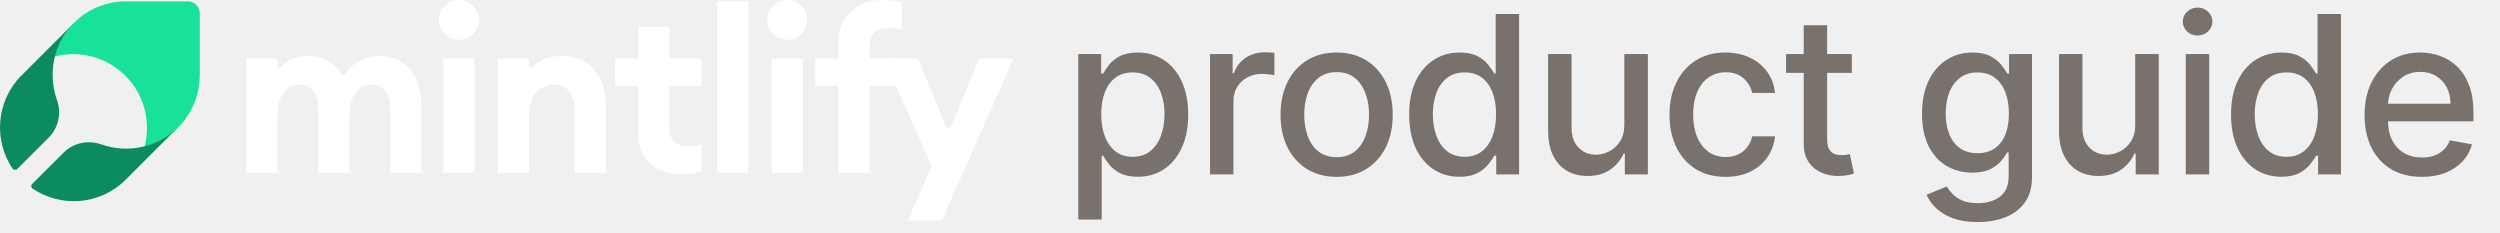
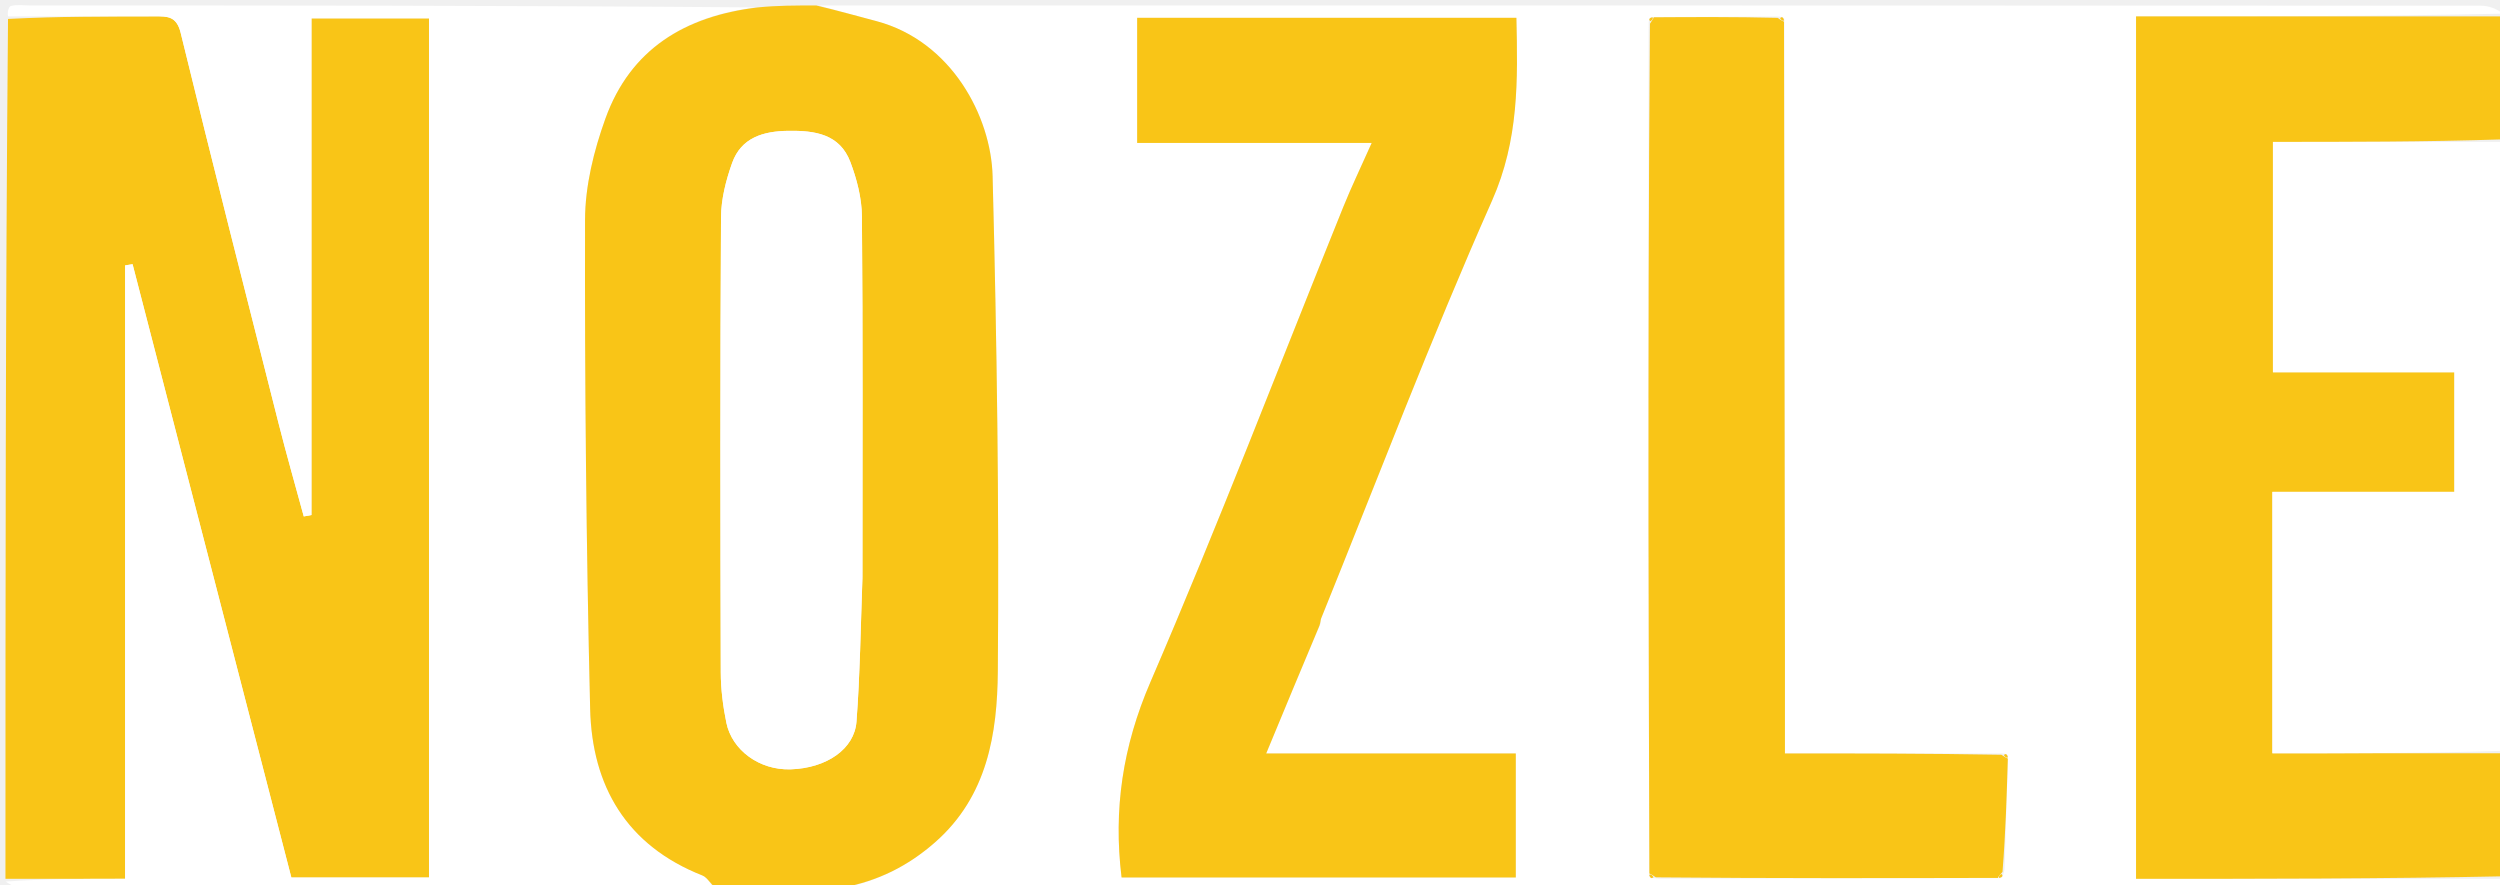
- <svg xmlns="http://www.w3.org/2000/svg" width="204" height="19" viewBox="0 0 204 19" fill="none">
-   <path d="M76.846 18H74.066L76.025 13.579L72.108 4.775H74.906L77.176 10.266C77.26 10.469 77.549 10.469 77.632 10.265L79.886 4.775H82.703L76.846 18Z" fill="white" />
-   <path d="M68.404 14.101V7.013H66.52V4.775H68.404V3.563C68.404 2.456 68.74 1.585 69.411 0.951C70.082 0.317 70.934 0 71.966 0C72.601 0 73.141 0.068 73.589 0.205V2.462C73.291 2.35 72.943 2.294 72.545 2.294C71.985 2.294 71.581 2.419 71.332 2.667C71.084 2.904 70.959 3.308 70.959 3.88V4.775H73.589V7.013H70.959V14.101H68.404Z" fill="white" />
-   <path d="M64.234 3.246C63.798 3.246 63.419 3.09 63.096 2.779C62.773 2.456 62.611 2.07 62.611 1.623C62.611 1.175 62.773 0.796 63.096 0.485C63.419 0.162 63.798 0 64.234 0C64.694 0 65.079 0.162 65.39 0.485C65.713 0.796 65.875 1.175 65.875 1.623C65.875 2.07 65.713 2.456 65.39 2.779C65.079 3.09 64.694 3.246 64.234 3.246ZM62.965 14.101V4.775H65.521V14.101H62.965Z" fill="white" />
-   <path d="M58.516 14.101V0.112H61.071V14.101H58.516Z" fill="white" />
-   <path d="M55.629 14.213C54.584 14.213 53.726 13.927 53.055 13.355C52.396 12.771 52.066 11.932 52.066 10.837V7.013H50.182V4.775H52.066V2.182H54.621V4.775H57.252V7.013H54.621V10.334C54.621 10.906 54.746 11.316 54.995 11.565C55.243 11.801 55.647 11.919 56.207 11.919C56.605 11.919 56.953 11.863 57.252 11.751V14.008C56.804 14.145 56.263 14.213 55.629 14.213Z" fill="white" />
-   <path d="M40.618 14.102V4.775H43.173V5.436C43.173 5.558 43.339 5.612 43.42 5.521C43.989 4.887 44.796 4.57 45.84 4.57C46.96 4.57 47.836 4.943 48.471 5.689C49.117 6.423 49.441 7.405 49.441 8.636V14.102H46.885V9.065C46.885 8.381 46.742 7.853 46.456 7.48C46.17 7.094 45.766 6.902 45.244 6.902C44.622 6.902 44.118 7.126 43.733 7.573C43.36 8.021 43.173 8.68 43.173 9.55V14.102H40.618Z" fill="white" />
-   <path d="M37.436 3.246C37.001 3.246 36.622 3.09 36.298 2.779C35.975 2.456 35.813 2.07 35.813 1.623C35.813 1.175 35.975 0.796 36.298 0.485C36.622 0.162 37.001 0 37.436 0C37.896 0 38.282 0.162 38.593 0.485C38.916 0.796 39.078 1.175 39.078 1.623C39.078 2.07 38.916 2.456 38.593 2.779C38.282 3.09 37.896 3.246 37.436 3.246ZM36.168 14.101V4.775H38.723V14.101H36.168Z" fill="white" />
-   <path d="M31.83 14.102V9.121C31.83 7.642 31.345 6.902 30.375 6.902C29.815 6.902 29.367 7.113 29.032 7.536C28.708 7.959 28.534 8.587 28.509 9.42V14.102H25.954V9.121C25.954 7.642 25.469 6.902 24.499 6.902C23.927 6.902 23.473 7.126 23.137 7.573C22.802 8.021 22.634 8.68 22.634 9.55V14.102H20.078V4.775H22.634V5.443C22.634 5.564 22.797 5.618 22.877 5.527C23.44 4.889 24.186 4.57 25.115 4.57C26.341 4.57 27.266 5.075 27.889 6.084C27.941 6.168 28.068 6.167 28.12 6.082C28.389 5.644 28.761 5.296 29.237 5.036C29.784 4.726 30.337 4.57 30.897 4.57C32.004 4.57 32.862 4.937 33.471 5.671C34.08 6.404 34.385 7.412 34.385 8.692V14.102H31.83Z" fill="white" />
-   <path d="M16.305 6.139V1.086C16.305 0.544 15.865 0.112 15.331 0.112H10.281C9.488 0.112 8.702 0.269 7.972 0.568C7.242 0.874 6.574 1.314 6.016 1.88L5.977 1.919C5.239 2.666 4.713 3.593 4.446 4.614C4.925 4.488 5.419 4.426 5.914 4.418C7.234 4.402 8.53 4.826 9.582 5.62C10.532 6.327 11.255 7.301 11.648 8.425C12.056 9.564 12.103 10.806 11.797 11.977C12.81 11.71 13.745 11.183 14.491 10.444L14.53 10.405C15.088 9.847 15.535 9.179 15.842 8.449C16.148 7.718 16.297 6.932 16.297 6.139H16.305Z" fill="#18E299" />
-   <path d="M4.295 6.053C4.303 4.503 4.921 3.016 6.008 1.904L1.807 6.108C1.791 6.124 1.775 6.131 1.76 6.147C0.735 7.165 0.117 8.527 0.015 9.967C-0.079 11.313 0.273 12.644 1.024 13.756C1.096 13.862 1.29 13.897 1.4 13.795L3.974 11.227C4.78 10.421 5.03 9.223 4.647 8.151C4.404 7.486 4.287 6.773 4.295 6.053Z" fill="#0C8C5E" />
-   <path d="M14.506 10.406C13.7 11.196 12.69 11.744 11.595 11.987C10.492 12.23 9.349 12.159 8.285 11.784C8.285 11.784 8.277 11.784 8.27 11.784C7.198 11.4 6.001 11.65 5.195 12.449L2.62 15.016C2.511 15.126 2.527 15.306 2.66 15.392C3.771 16.136 5.101 16.496 6.447 16.402C7.886 16.3 9.24 15.682 10.265 14.656L10.304 14.617L14.506 10.414V10.406Z" fill="#0C8C5E" />
-   <path d="M87.987 17.914V4.414H89.854V6.006H90.014C90.124 5.801 90.284 5.565 90.493 5.296C90.702 5.028 90.992 4.793 91.362 4.593C91.733 4.389 92.223 4.286 92.833 4.286C93.625 4.286 94.333 4.487 94.955 4.887C95.577 5.288 96.065 5.865 96.418 6.62C96.776 7.374 96.956 8.281 96.956 9.343C96.956 10.404 96.779 11.313 96.425 12.072C96.071 12.826 95.585 13.408 94.968 13.817C94.35 14.222 93.644 14.424 92.852 14.424C92.255 14.424 91.767 14.324 91.388 14.124C91.013 13.924 90.719 13.689 90.506 13.421C90.293 13.152 90.129 12.914 90.014 12.705H89.899V17.914H87.987ZM89.86 9.323C89.86 10.014 89.96 10.619 90.161 11.139C90.361 11.659 90.651 12.066 91.03 12.36C91.409 12.649 91.874 12.794 92.424 12.794C92.995 12.794 93.472 12.643 93.855 12.34C94.239 12.034 94.529 11.618 94.725 11.094C94.925 10.57 95.025 9.98 95.025 9.323C95.025 8.676 94.927 8.094 94.731 7.578C94.539 7.063 94.249 6.656 93.862 6.357C93.478 6.059 92.999 5.91 92.424 5.91C91.87 5.91 91.401 6.053 91.017 6.338C90.638 6.624 90.35 7.022 90.154 7.534C89.958 8.045 89.86 8.642 89.86 9.323ZM98.737 14.232V4.414H100.584V5.974H100.686C100.865 5.445 101.181 5.03 101.632 4.727C102.088 4.421 102.604 4.267 103.179 4.267C103.299 4.267 103.439 4.271 103.601 4.28C103.767 4.289 103.897 4.299 103.991 4.312V6.14C103.914 6.119 103.778 6.095 103.582 6.07C103.386 6.04 103.19 6.025 102.994 6.025C102.542 6.025 102.14 6.121 101.786 6.313C101.436 6.5 101.159 6.762 100.955 7.099C100.75 7.431 100.648 7.811 100.648 8.237V14.232H98.737ZM109.069 14.431C108.149 14.431 107.345 14.22 106.659 13.798C105.973 13.376 105.441 12.786 105.061 12.027C104.682 11.269 104.492 10.382 104.492 9.368C104.492 8.35 104.682 7.459 105.061 6.696C105.441 5.933 105.973 5.341 106.659 4.919C107.345 4.497 108.149 4.286 109.069 4.286C109.99 4.286 110.793 4.497 111.479 4.919C112.165 5.341 112.698 5.933 113.077 6.696C113.456 7.459 113.646 8.35 113.646 9.368C113.646 10.382 113.456 11.269 113.077 12.027C112.698 12.786 112.165 13.376 111.479 13.798C110.793 14.22 109.99 14.431 109.069 14.431ZM109.076 12.826C109.672 12.826 110.166 12.668 110.558 12.353C110.95 12.038 111.24 11.618 111.428 11.094C111.62 10.57 111.715 9.992 111.715 9.362C111.715 8.735 111.62 8.16 111.428 7.636C111.24 7.107 110.95 6.683 110.558 6.364C110.166 6.044 109.672 5.884 109.076 5.884C108.475 5.884 107.976 6.044 107.58 6.364C107.188 6.683 106.896 7.107 106.704 7.636C106.517 8.16 106.423 8.735 106.423 9.362C106.423 9.992 106.517 10.57 106.704 11.094C106.896 11.618 107.188 12.038 107.58 12.353C107.976 12.668 108.475 12.826 109.076 12.826ZM119.095 14.424C118.302 14.424 117.595 14.222 116.972 13.817C116.355 13.408 115.869 12.826 115.515 12.072C115.166 11.313 114.991 10.404 114.991 9.343C114.991 8.281 115.168 7.374 115.521 6.62C115.879 5.865 116.369 5.288 116.992 4.887C117.614 4.487 118.319 4.286 119.107 4.286C119.717 4.286 120.207 4.389 120.578 4.593C120.953 4.793 121.242 5.028 121.447 5.296C121.656 5.565 121.818 5.801 121.933 6.006H122.048V1.142H123.959V14.232H122.092V12.705H121.933C121.818 12.914 121.651 13.152 121.434 13.421C121.221 13.689 120.927 13.924 120.552 14.124C120.177 14.324 119.691 14.424 119.095 14.424ZM119.516 12.794C120.066 12.794 120.531 12.649 120.91 12.36C121.293 12.066 121.583 11.659 121.779 11.139C121.98 10.619 122.08 10.014 122.08 9.323C122.08 8.642 121.982 8.045 121.786 7.534C121.59 7.022 121.302 6.624 120.923 6.338C120.543 6.053 120.075 5.91 119.516 5.91C118.941 5.91 118.462 6.059 118.078 6.357C117.695 6.656 117.405 7.063 117.209 7.578C117.017 8.094 116.921 8.676 116.921 9.323C116.921 9.98 117.019 10.57 117.215 11.094C117.411 11.618 117.701 12.034 118.085 12.34C118.472 12.643 118.95 12.794 119.516 12.794ZM132.546 10.161V4.414H134.464V14.232H132.585V12.532H132.482C132.256 13.056 131.894 13.493 131.396 13.842C130.901 14.188 130.286 14.36 129.548 14.36C128.918 14.36 128.359 14.222 127.874 13.945C127.392 13.664 127.013 13.248 126.736 12.698C126.463 12.149 126.327 11.469 126.327 10.659V4.414H128.238V10.429C128.238 11.098 128.423 11.631 128.794 12.027C129.165 12.424 129.646 12.622 130.239 12.622C130.597 12.622 130.952 12.532 131.306 12.353C131.664 12.174 131.96 11.904 132.195 11.541C132.433 11.179 132.55 10.719 132.546 10.161ZM140.807 14.431C139.857 14.431 139.039 14.215 138.353 13.785C137.671 13.35 137.147 12.752 136.78 11.989C136.414 11.226 136.231 10.352 136.231 9.368C136.231 8.371 136.418 7.491 136.793 6.728C137.168 5.961 137.697 5.362 138.378 4.932C139.06 4.502 139.864 4.286 140.788 4.286C141.534 4.286 142.199 4.425 142.783 4.702C143.366 4.975 143.837 5.358 144.195 5.852C144.557 6.347 144.773 6.924 144.841 7.585H142.981C142.878 7.124 142.644 6.728 142.278 6.396C141.915 6.063 141.43 5.897 140.82 5.897C140.288 5.897 139.821 6.038 139.42 6.319C139.024 6.596 138.715 6.992 138.494 7.508C138.272 8.019 138.161 8.624 138.161 9.323C138.161 10.039 138.27 10.657 138.487 11.177C138.704 11.697 139.011 12.1 139.408 12.385C139.808 12.671 140.279 12.813 140.82 12.813C141.182 12.813 141.511 12.747 141.805 12.615C142.103 12.479 142.352 12.285 142.552 12.034C142.757 11.782 142.9 11.48 142.981 11.126H144.841C144.773 11.761 144.566 12.328 144.221 12.826C143.876 13.325 143.413 13.717 142.834 14.002C142.258 14.288 141.583 14.431 140.807 14.431ZM151.108 4.414V5.948H145.745V4.414H151.108ZM147.183 2.062H149.094V11.35C149.094 11.72 149.15 11.999 149.26 12.187C149.371 12.37 149.514 12.496 149.689 12.564C149.868 12.628 150.062 12.66 150.27 12.66C150.424 12.66 150.558 12.649 150.673 12.628C150.788 12.607 150.878 12.59 150.942 12.577L151.287 14.156C151.176 14.198 151.018 14.241 150.814 14.284C150.609 14.33 150.354 14.356 150.047 14.36C149.544 14.369 149.075 14.279 148.64 14.092C148.206 13.904 147.854 13.614 147.586 13.223C147.317 12.83 147.183 12.338 147.183 11.746V2.062ZM161.382 18.119C160.602 18.119 159.931 18.017 159.369 17.812C158.81 17.607 158.354 17.337 158.001 17C157.647 16.663 157.383 16.295 157.208 15.894L158.851 15.217C158.966 15.404 159.119 15.602 159.311 15.811C159.507 16.024 159.771 16.205 160.104 16.355C160.44 16.504 160.873 16.578 161.401 16.578C162.126 16.578 162.724 16.401 163.197 16.048C163.67 15.698 163.907 15.14 163.907 14.373V12.443H163.786C163.67 12.652 163.504 12.884 163.287 13.139C163.074 13.395 162.78 13.617 162.405 13.804C162.03 13.992 161.542 14.085 160.941 14.085C160.166 14.085 159.467 13.904 158.844 13.542C158.227 13.176 157.737 12.636 157.374 11.925C157.016 11.209 156.837 10.329 156.837 9.285C156.837 8.241 157.014 7.346 157.368 6.6C157.726 5.855 158.216 5.284 158.838 4.887C159.46 4.487 160.166 4.286 160.954 4.286C161.563 4.286 162.055 4.389 162.43 4.593C162.805 4.793 163.097 5.028 163.306 5.296C163.519 5.565 163.683 5.801 163.798 6.006H163.939V4.414H165.812V14.45C165.812 15.293 165.616 15.986 165.224 16.527C164.832 17.068 164.301 17.469 163.632 17.729C162.967 17.989 162.217 18.119 161.382 18.119ZM161.363 12.5C161.913 12.5 162.377 12.372 162.756 12.117C163.14 11.857 163.43 11.486 163.626 11.004C163.826 10.519 163.926 9.937 163.926 9.259C163.926 8.599 163.828 8.017 163.632 7.514C163.436 7.012 163.148 6.62 162.769 6.338C162.39 6.053 161.921 5.91 161.363 5.91C160.788 5.91 160.308 6.059 159.925 6.357C159.541 6.651 159.251 7.052 159.055 7.559C158.864 8.066 158.768 8.633 158.768 9.259C158.768 9.903 158.866 10.467 159.062 10.953C159.258 11.439 159.548 11.818 159.931 12.091C160.319 12.364 160.796 12.5 161.363 12.5ZM174.234 10.161V4.414H176.152V14.232H174.273V12.532H174.171C173.945 13.056 173.582 13.493 173.084 13.842C172.59 14.188 171.974 14.36 171.237 14.36C170.606 14.36 170.048 14.222 169.562 13.945C169.08 13.664 168.701 13.248 168.424 12.698C168.151 12.149 168.015 11.469 168.015 10.659V4.414H169.926V10.429C169.926 11.098 170.112 11.631 170.482 12.027C170.853 12.424 171.335 12.622 171.927 12.622C172.285 12.622 172.641 12.532 172.994 12.353C173.352 12.174 173.649 11.904 173.883 11.541C174.122 11.179 174.239 10.719 174.234 10.161ZM178.36 14.232V4.414H180.271V14.232H178.36ZM179.325 2.899C178.993 2.899 178.707 2.789 178.469 2.567C178.234 2.341 178.117 2.073 178.117 1.762C178.117 1.446 178.234 1.178 178.469 0.956C178.707 0.73 178.993 0.617 179.325 0.617C179.658 0.617 179.941 0.73 180.175 0.956C180.414 1.178 180.533 1.446 180.533 1.762C180.533 2.073 180.414 2.341 180.175 2.567C179.941 2.789 179.658 2.899 179.325 2.899ZM186.158 14.424C185.365 14.424 184.658 14.222 184.036 13.817C183.418 13.408 182.932 12.826 182.578 12.072C182.229 11.313 182.054 10.404 182.054 9.343C182.054 8.281 182.231 7.374 182.585 6.62C182.943 5.865 183.433 5.288 184.055 4.887C184.677 4.487 185.382 4.286 186.171 4.286C186.78 4.286 187.27 4.389 187.641 4.593C188.016 4.793 188.306 5.028 188.51 5.296C188.719 5.565 188.881 5.801 188.996 6.006H189.111V1.142H191.022V14.232H189.156V12.705H188.996C188.881 12.914 188.715 13.152 188.497 13.421C188.284 13.689 187.99 13.924 187.615 14.124C187.24 14.324 186.755 14.424 186.158 14.424ZM186.58 12.794C187.13 12.794 187.594 12.649 187.973 12.36C188.357 12.066 188.647 11.659 188.843 11.139C189.043 10.619 189.143 10.014 189.143 9.323C189.143 8.642 189.045 8.045 188.849 7.534C188.653 7.022 188.365 6.624 187.986 6.338C187.607 6.053 187.138 5.91 186.58 5.91C186.005 5.91 185.525 6.059 185.142 6.357C184.758 6.656 184.468 7.063 184.272 7.578C184.081 8.094 183.985 8.676 183.985 9.323C183.985 9.98 184.083 10.57 184.279 11.094C184.475 11.618 184.764 12.034 185.148 12.34C185.536 12.643 186.013 12.794 186.58 12.794ZM197.622 14.431C196.654 14.431 195.821 14.224 195.122 13.81C194.428 13.393 193.891 12.807 193.512 12.053C193.137 11.294 192.949 10.406 192.949 9.387C192.949 8.382 193.137 7.495 193.512 6.728C193.891 5.961 194.419 5.362 195.097 4.932C195.779 4.502 196.575 4.286 197.487 4.286C198.041 4.286 198.578 4.378 199.098 4.561C199.618 4.745 200.085 5.032 200.498 5.424C200.911 5.816 201.237 6.325 201.476 6.952C201.715 7.574 201.834 8.33 201.834 9.221V9.899H194.029V8.467H199.961C199.961 7.964 199.859 7.519 199.654 7.131C199.45 6.739 199.162 6.43 198.791 6.204C198.425 5.978 197.994 5.865 197.5 5.865C196.963 5.865 196.494 5.997 196.094 6.262C195.698 6.521 195.391 6.862 195.173 7.284C194.96 7.702 194.854 8.156 194.854 8.646V9.764C194.854 10.421 194.969 10.979 195.199 11.439C195.433 11.899 195.759 12.251 196.177 12.494C196.595 12.732 197.083 12.852 197.641 12.852C198.003 12.852 198.333 12.801 198.632 12.698C198.93 12.592 199.188 12.434 199.405 12.225C199.622 12.017 199.789 11.759 199.904 11.452L201.713 11.778C201.568 12.31 201.308 12.777 200.933 13.178C200.562 13.574 200.095 13.883 199.533 14.105C198.975 14.322 198.338 14.431 197.622 14.431Z" fill="#78716C" />
+ <svg xmlns="http://www.w3.org/2000/svg" version="1.1" id="Layer_1" x="0px" y="0px" width="100%" viewBox="0 0 458 162" enable-background="new 0 0 458 162" xml:space="preserve">
+   <path fill="#FFFFFF" opacity="1" stroke="none" d=" M459,161   C458.668,161.667 458.455,162.784 457.98,162.909   C456.891,163.196 455.674,163 454.509,163   C354.651,163 254.794,163 154.637,162.648   C160.842,161.415 166.343,158.668 171.322,154.293   C180.913,145.863 182.704,134.366 182.8,122.963   C183.055,92.727 182.626,62.475 181.843,32.246   C181.562,21.384 174.366,7.55 160.559,3.87   C157.035,2.931 153.519,1.958 150,1   C251.5,1 353,0.996 454.5,1.042   C456,1.042 457.5,1.667 458.531,2.5   C435.82,3 413.576,3 391.324,3   C391.324,55.982 391.324,108.329 391.324,161   C414.098,161 436.549,161 459,161  M302.482,3.128   C302.117,3.314 302.011,3.597 302.03,4.908   C302.02,35.501 301.987,66.093 302.008,96.685   C302.022,117.797 302.111,138.909 302.128,160.518   C302.128,160.518 302.48,160.871 302.48,160.871   C302.48,160.871 302.977,160.833 303.908,160.97   C324.612,160.925 345.316,160.879 366.518,160.872   C366.883,160.686 366.989,160.403 367.23,159.26   C367.431,152.5 367.632,145.74 367.872,138.482   C367.686,138.117 367.403,138.011 366.092,138.03   C353.165,138.03 340.238,138.03 327,138.03   C327,131.21 327.007,125.07 326.999,118.93   C326.946,80.613 326.889,42.296 326.872,3.482   C326.686,3.117 326.403,3.011 325.092,3.03   C317.721,3.075 310.35,3.121 302.482,3.128  M241.913,114.281   C241.95,113.95 241.914,113.589 242.034,113.291   C252.372,87.748 262.16,61.961 273.329,36.786   C278.298,25.587 278.053,14.633 277.804,3.266   C254.297,3.266 231.368,3.266 208.328,3.266   C208.328,10.92 208.328,18.304 208.328,26.191   C222.682,26.191 236.715,26.191 251.293,26.191   C249.363,30.525 247.598,34.184 246.08,37.943   C234.357,66.965 223.156,96.211 210.762,124.943   C205.668,136.75 203.945,148.331 205.473,160.755   C229.661,160.755 253.59,160.755 277.693,160.755   C277.693,153.123 277.693,145.74 277.693,138.034   C262.464,138.034 247.538,138.034 231.966,138.034   C235.292,130.009 238.411,122.487 241.913,114.281  z" />
+   <path fill="#F9C517" opacity="1" stroke="none" d=" M1,161   C1,108.646 1,56.292 1.469,3.469   C10.768,3 19.599,3.007 28.43,2.996   C30.653,2.993 32.347,2.94 33.098,6.02   C38.93,29.918 45.001,53.758 51.046,77.605   C52.489,83.297 54.111,88.945 55.65,94.613   C56.12,94.527 56.59,94.44 57.059,94.354   C57.059,64.027 57.059,33.701 57.059,3.359   C64.65,3.359 71.702,3.359 78.592,3.359   C78.592,56.095 78.592,108.47 78.592,160.765   C69.885,160.765 61.588,160.765 53.378,160.765   C43.64,123.15 33.964,85.775 24.289,48.4   C23.831,48.475 23.373,48.549 22.915,48.624   C22.915,85.961 22.915,123.298 22.915,161   C15.267,161 8.133,161 1,161  z" />
+   <path fill="#FFFFFF" opacity="1" stroke="none" d=" M1,161.5   C8.133,161 15.267,161 22.915,161   C22.915,123.298 22.915,85.961 22.915,48.624   C23.373,48.549 23.831,48.475 24.289,48.4   C33.964,85.775 43.64,123.15 53.378,160.765   C61.588,160.765 69.885,160.765 78.592,160.765   C78.592,108.47 78.592,56.095 78.592,3.359   C71.702,3.359 64.65,3.359 57.059,3.359   C57.059,33.701 57.059,64.027 57.059,94.354   C56.59,94.44 56.12,94.527 55.65,94.613   C54.111,88.945 52.489,83.297 51.046,77.605   C45.001,53.758 38.93,29.918 33.098,6.02   C32.347,2.94 30.653,2.993 28.43,2.996   C19.599,3.007 10.768,3 1.469,3   C1.33,2.333 1.541,1.216 2.015,1.091   C3.102,0.804 4.317,1 5.48,1   C49.674,1 93.868,1 138.35,1.359   C125.473,2.956 115.501,9 110.913,21.72   C108.789,27.607 107.195,34.065 107.181,40.268   C107.113,70.135 107.399,100.01 108.115,129.869   C108.454,144.035 114.792,154.915 128.679,160.385   C129.646,160.766 130.235,162.106 131,163   C89,163 47,163.009 5,162.958   C3.666,162.956 2.333,162.333 1,161.5  z" />
+   <path fill="#F9C517" opacity="1" stroke="none" d=" M131.469,163   C130.235,162.106 129.646,160.766 128.679,160.385   C114.792,154.915 108.454,144.035 108.115,129.869   C107.399,100.01 107.113,70.135 107.181,40.268   C107.195,34.065 108.789,27.607 110.913,21.72   C115.501,9 125.473,2.956 138.819,1.359   C142.361,1 145.723,1 149.542,1   C153.519,1.958 157.035,2.931 160.559,3.87   C174.366,7.55 181.562,21.384 181.843,32.246   C182.626,62.475 183.055,92.727 182.8,122.963   C182.704,134.366 180.913,145.863 171.322,154.293   C166.343,158.668 160.842,161.415 154.169,162.648   C146.646,163 139.292,163 131.469,163  M158,105.5   C158,83.541 158.089,61.582 157.905,39.625   C157.877,36.295 156.976,32.827 155.788,29.684   C153.84,24.53 149.259,23.899 144.401,23.969   C139.812,24.035 135.787,25.21 134.124,29.859   C132.99,33.028 132.109,36.488 132.09,39.823   C131.932,67.603 131.968,95.384 132.045,123.165   C132.053,126.25 132.448,129.381 133.069,132.407   C134.096,137.412 139.11,141.129 144.847,140.942   C151.461,140.725 156.529,137.198 156.907,132.215   C157.557,123.665 157.665,115.074 158,105.5  z" />
+   <path fill="#F9C517" opacity="1" stroke="none" d=" M459,160.531   C436.549,161 414.098,161 391.324,161   C391.324,108.329 391.324,55.982 391.324,3   C413.576,3 435.82,3 458.531,3   C459,10.354 459,17.709 458.531,25.531   C444.136,26 430.209,26 416.403,26   C416.403,40.403 416.403,54.122 416.403,68.205   C427.741,68.205 438.678,68.205 449.647,68.205   C449.647,75.636 449.647,82.688 449.647,90.105   C438.362,90.105 427.425,90.105 416.302,90.105   C416.302,106.196 416.302,121.913 416.302,138   C430.733,138 444.867,138 459,138   C459,145.354 459,152.708 459,160.531  z" />
+   <path fill="#FFFFFF" opacity="1" stroke="none" d=" M459,137.531   C444.867,138 430.733,138 416.302,138   C416.302,121.913 416.302,106.196 416.302,90.105   C427.425,90.105 438.362,90.105 449.647,90.105   C449.647,82.688 449.647,75.636 449.647,68.205   C438.678,68.205 427.741,68.205 416.403,68.205   C416.403,54.122 416.403,40.403 416.403,26   C430.209,26 444.136,26 458.531,26   C459,63.021 459,100.042 459,137.531  z" />
+   <path fill="#F9C517" opacity="1" stroke="none" d=" M241.721,114.623   C238.411,122.487 235.292,130.009 231.966,138.034   C247.538,138.034 262.464,138.034 277.693,138.034   C277.693,145.74 277.693,153.123 277.693,160.755   C253.59,160.755 229.661,160.755 205.473,160.755   C203.945,148.331 205.668,136.75 210.762,124.943   C223.156,96.211 234.357,66.965 246.08,37.943   C247.598,34.184 249.363,30.525 251.293,26.191   C236.715,26.191 222.682,26.191 208.328,26.191   C208.328,18.304 208.328,10.92 208.328,3.266   C231.368,3.266 254.297,3.266 277.804,3.266   C278.053,14.633 278.298,25.587 273.329,36.786   C262.16,61.961 252.372,87.748 242.034,113.291   C241.914,113.589 241.95,113.95 241.721,114.623  z" />
+   <path fill="#F9C517" opacity="1" stroke="none" d=" M366.02,160.833   C345.316,160.879 324.612,160.925 303.351,160.727   C302.632,160.266 302.423,160.111 302.167,160.021   C302.111,138.909 302.022,117.797 302.008,96.685   C301.987,66.093 302.02,35.501 302.273,4.351   C302.734,3.632 302.889,3.423 302.98,3.167   C310.35,3.121 317.721,3.075 325.649,3.273   C326.368,3.734 326.577,3.889 326.833,3.98   C326.889,42.296 326.946,80.613 326.999,118.93   C327.007,125.07 327,131.21 327,138.03   C340.238,138.03 353.165,138.03 366.649,138.273   C367.368,138.734 367.577,138.889 367.833,138.979   C367.632,145.74 367.431,152.5 366.857,159.733   C366.266,160.368 366.111,160.577 366.02,160.833  z" />
+   <path fill="#F9C517" opacity="1" stroke="none" d=" M302.731,3.147   C302.889,3.423 302.734,3.632 302.341,3.886   C302.011,3.597 302.117,3.314 302.731,3.147  z" />
+   <path fill="#F9C517" opacity="1" stroke="none" d=" M326.853,3.731   C326.577,3.889 326.368,3.734 326.114,3.341   C326.403,3.011 326.686,3.117 326.853,3.731  z" />
+   <path fill="#F9C517" opacity="1" stroke="none" d=" M367.853,138.731   C367.577,138.889 367.368,138.734 367.114,138.341   C367.403,138.011 367.686,138.117 367.853,138.731  z" />
+   <path fill="#F9C517" opacity="1" stroke="none" d=" M302.147,160.269   C302.423,160.111 302.632,160.266 302.886,160.659   C302.977,160.833 302.48,160.871 302.48,160.871   C302.48,160.871 302.128,160.518 302.147,160.269  z" />
+   <path fill="#F9C517" opacity="1" stroke="none" d=" M366.269,160.853   C366.111,160.577 366.266,160.368 366.659,160.114   C366.989,160.403 366.883,160.686 366.269,160.853  z" />
+   <path fill="#FFFFFF" opacity="1" stroke="none" d=" M158,106   C157.665,115.074 157.557,123.665 156.907,132.215   C156.529,137.198 151.461,140.725 144.847,140.942   C139.11,141.129 134.096,137.412 133.069,132.407   C132.448,129.381 132.053,126.25 132.045,123.165   C131.968,95.384 131.932,67.603 132.09,39.823   C132.109,36.488 132.99,33.028 134.124,29.859   C135.787,25.21 139.812,24.035 144.401,23.969   C149.259,23.899 153.84,24.53 155.788,29.684   C156.976,32.827 157.877,36.295 157.905,39.625   C158.089,61.582 158,83.541 158,106  z" />
</svg>
